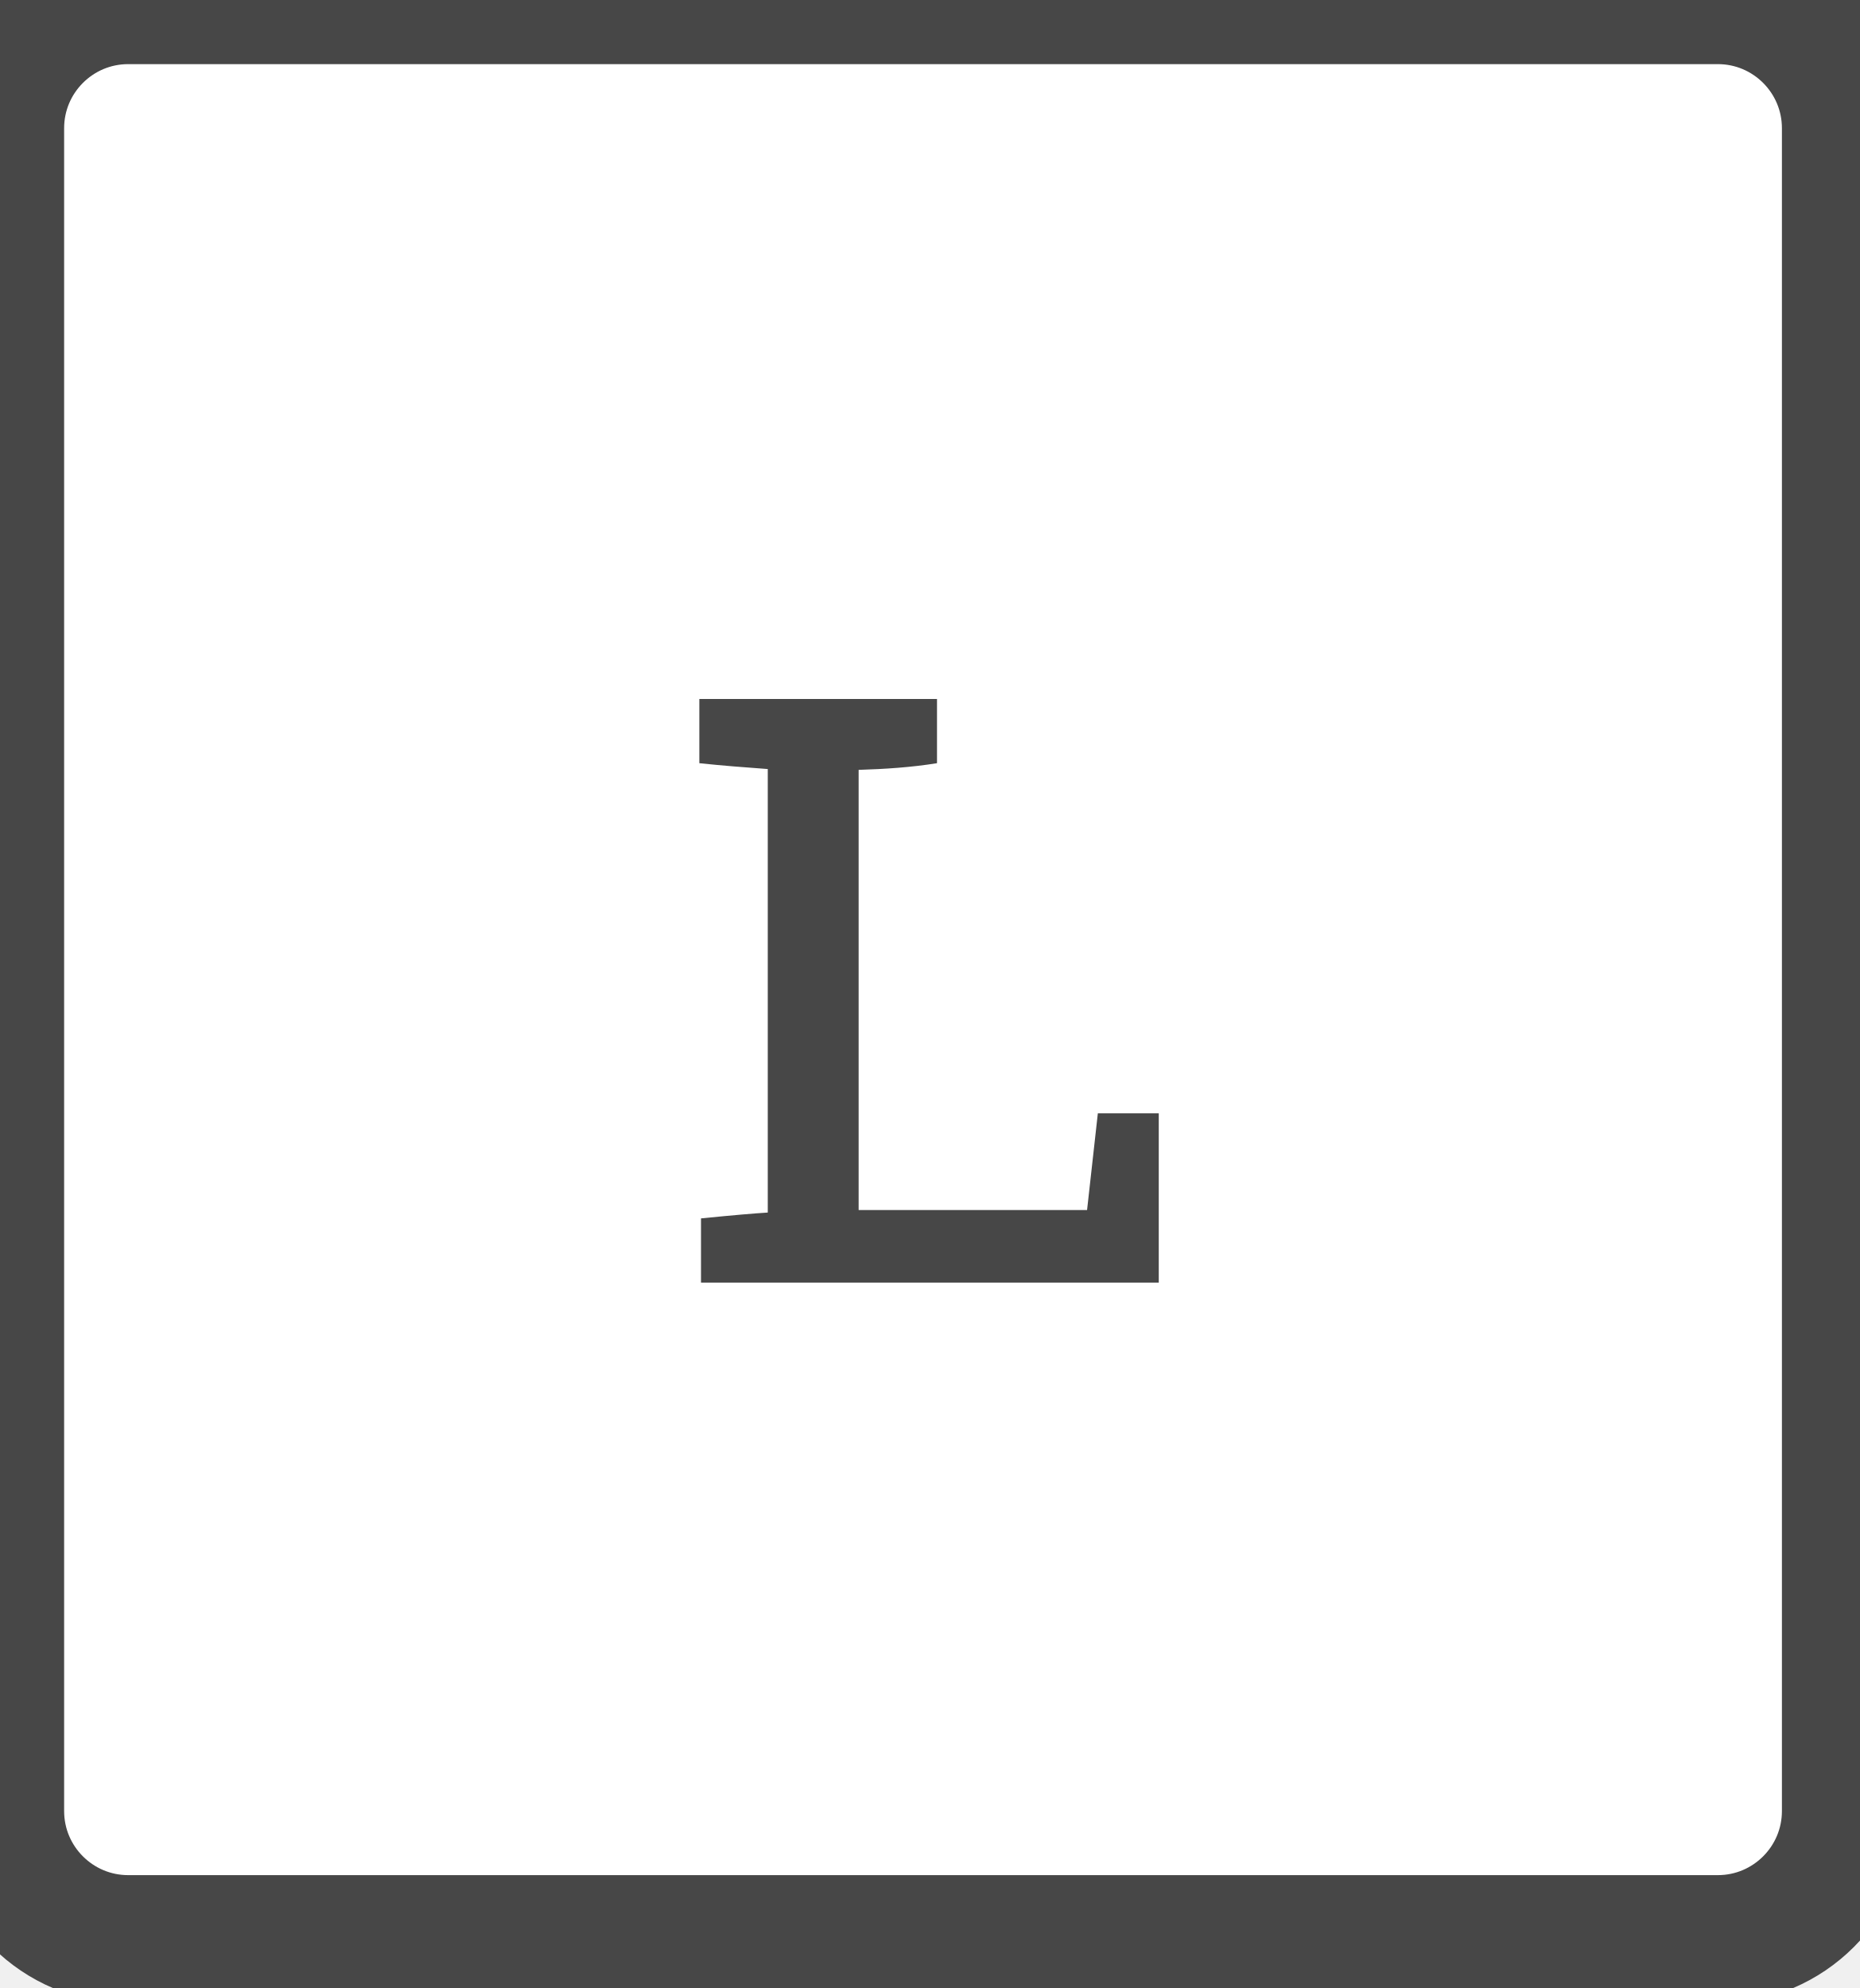
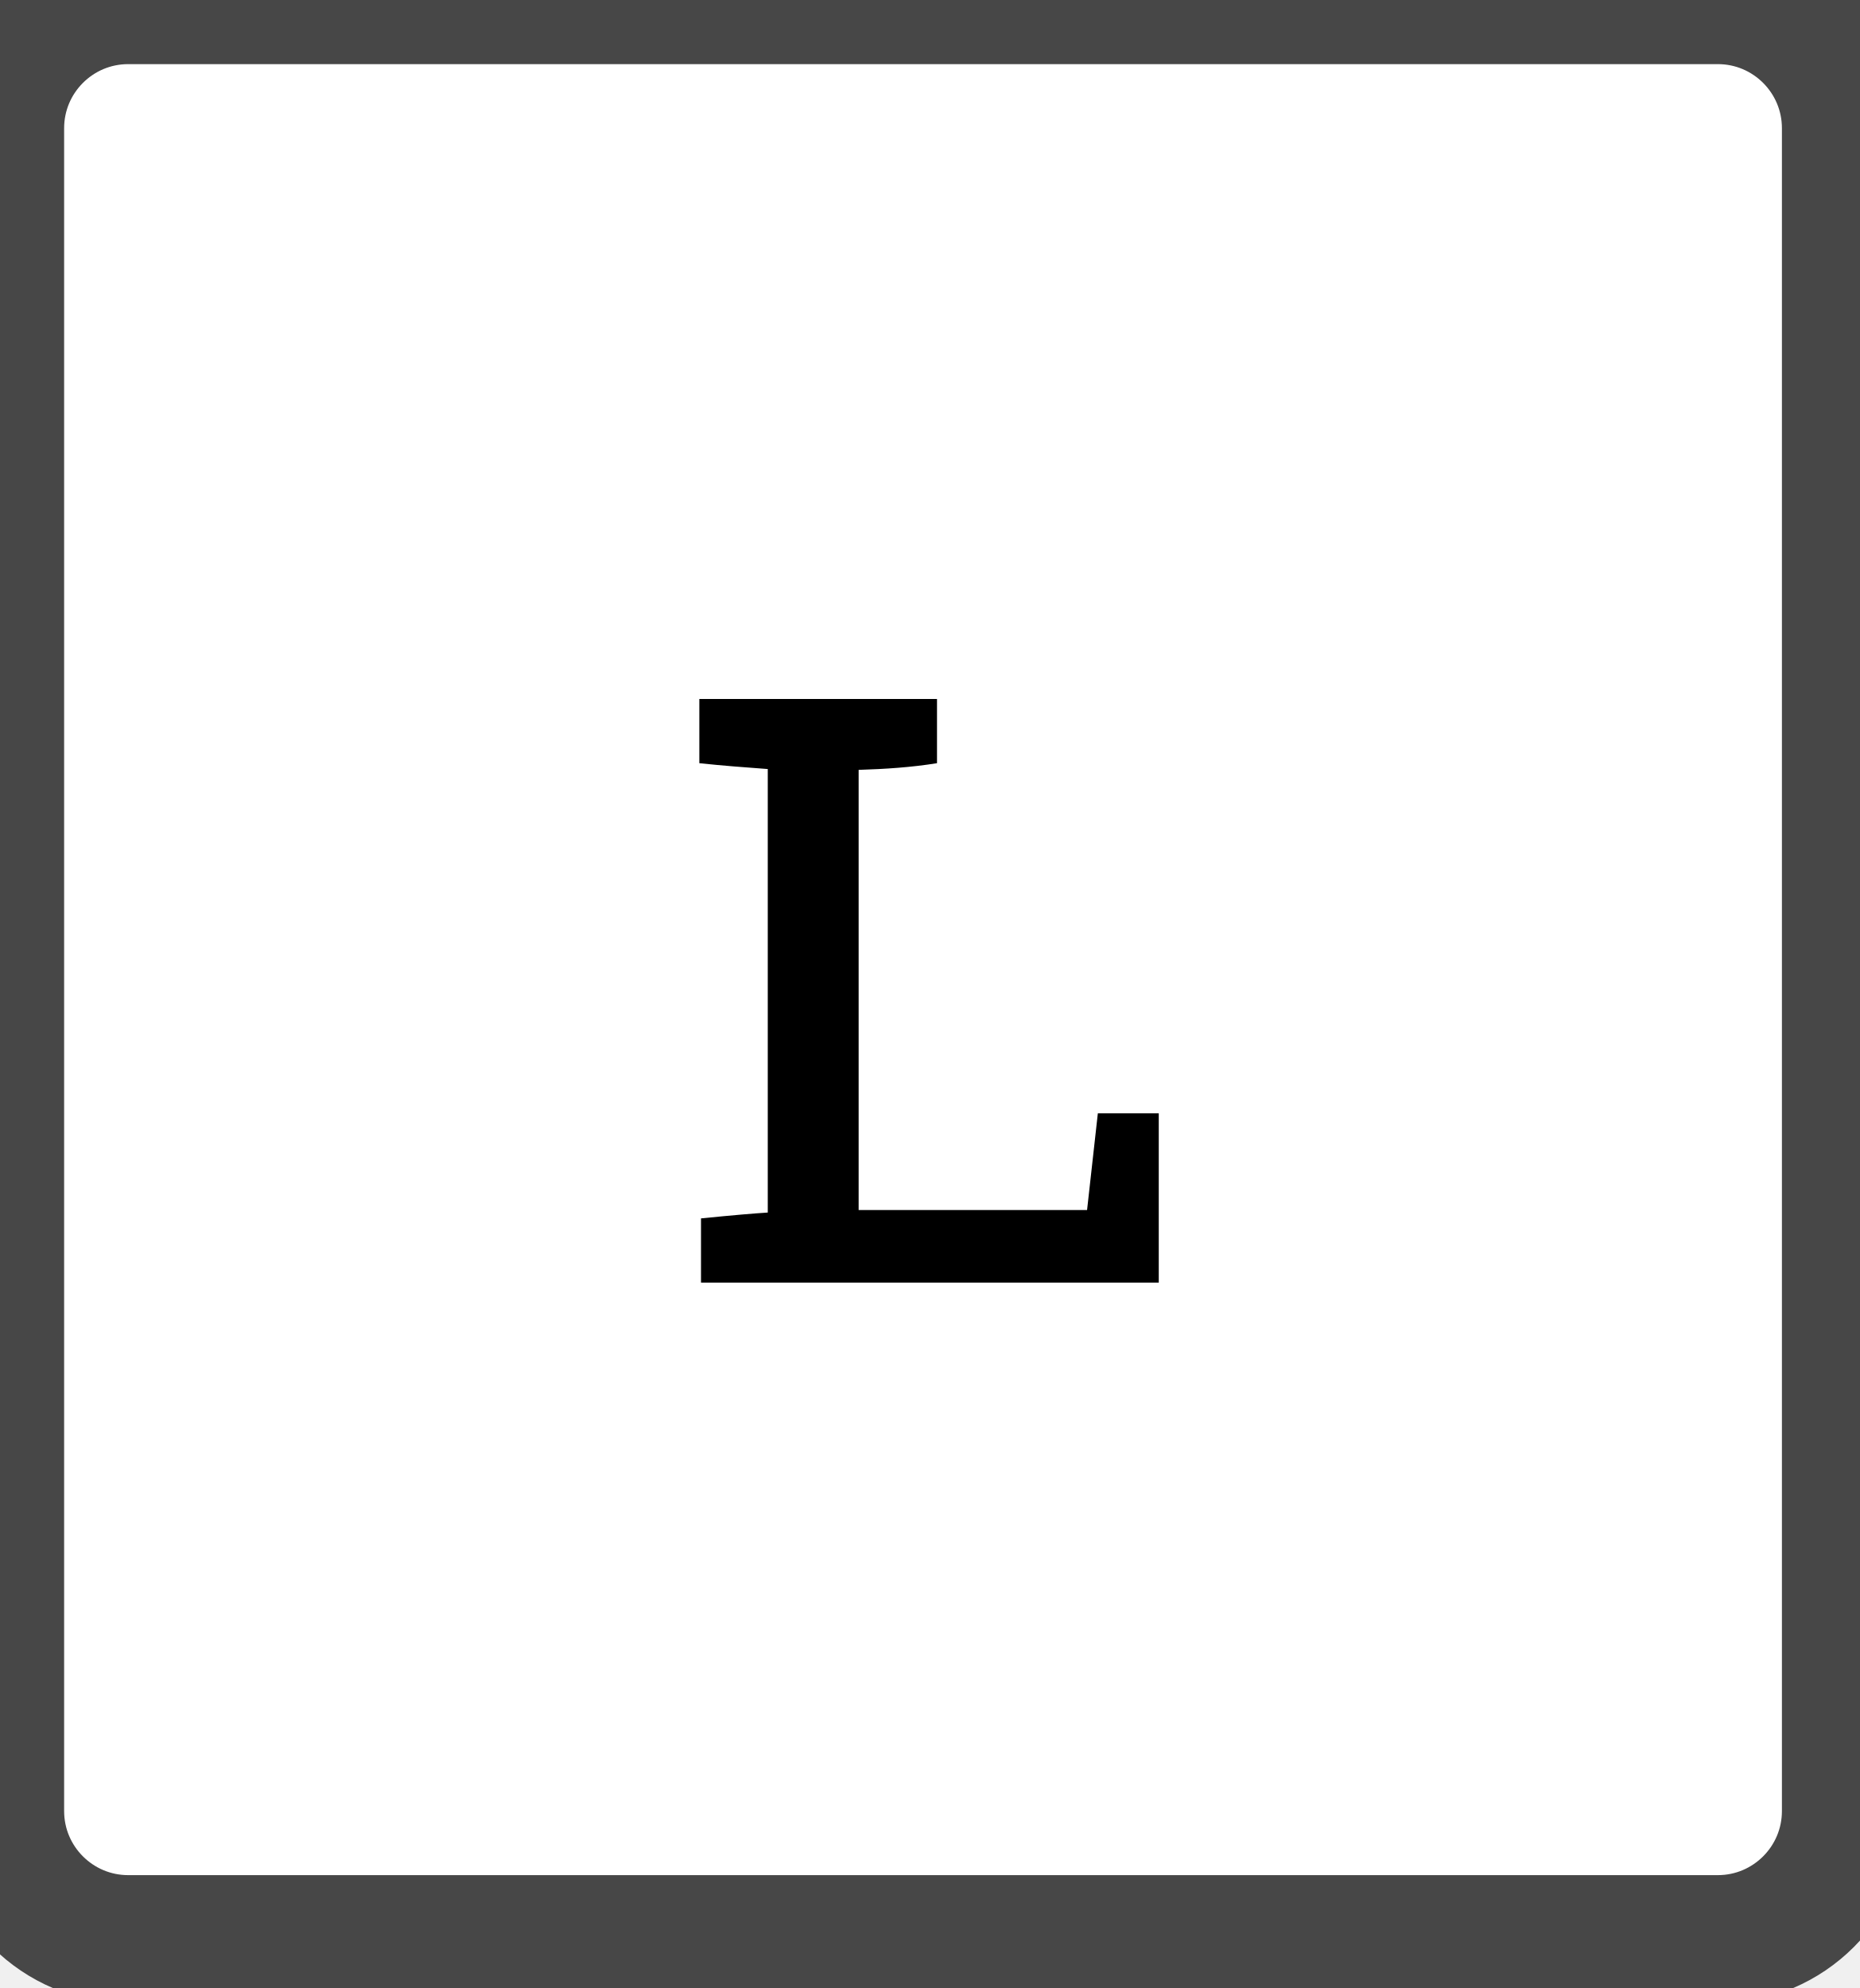
<svg xmlns="http://www.w3.org/2000/svg" width="29px" height="31px" viewBox="0 0 29 31" version="1.1">
  <defs />
  <g id="assets/icons" stroke="none" stroke-width="1" fill="none" fill-rule="evenodd">
-     <g class="edition" id="edition-large">
-       <rect class="edition-bg" id="Rectangle-10" stroke="#474747" stroke-width="2" fill="#FFFFFF" x="0" y="0" width="28.786" height="30.24" rx="2" />
-       <path class="edition-type" d="M18.069,20 L18.069,17.361 L17.119,17.361 L16.951,18.869 L13.389,18.869 L13.389,12.005 C13.805,11.992 14.207,11.966 14.611,11.901 L14.611,10.9 L10.905,10.9 L10.905,11.901 C11.27,11.94 11.62,11.966 11.972,11.992 L11.972,18.908 C11.764,18.921 11.451,18.947 10.931,18.999 L10.931,20 L18.069,20 Z" id="L" fill="#474747" />
+     <g id="edition-large">
+       <rect id="Rectangle-10" stroke="#474747" stroke-width="2" fill="#FFFFFF" x="0" y="0" width="28.786" height="30.24" rx="2" />
+       <path d="M18.069,20 L18.069,17.361 L17.119,17.361 L16.951,18.869 L13.389,18.869 L13.389,12.005 C13.805,11.992 14.207,11.966 14.611,11.901 L14.611,10.9 L10.905,10.9 L10.905,11.901 C11.27,11.94 11.62,11.966 11.972,11.992 L11.972,18.908 C11.764,18.921 11.451,18.947 10.931,18.999 L10.931,20 L18.069,20 Z" id="L" fill="currentColor" />
    </g>
  </g>
</svg>
